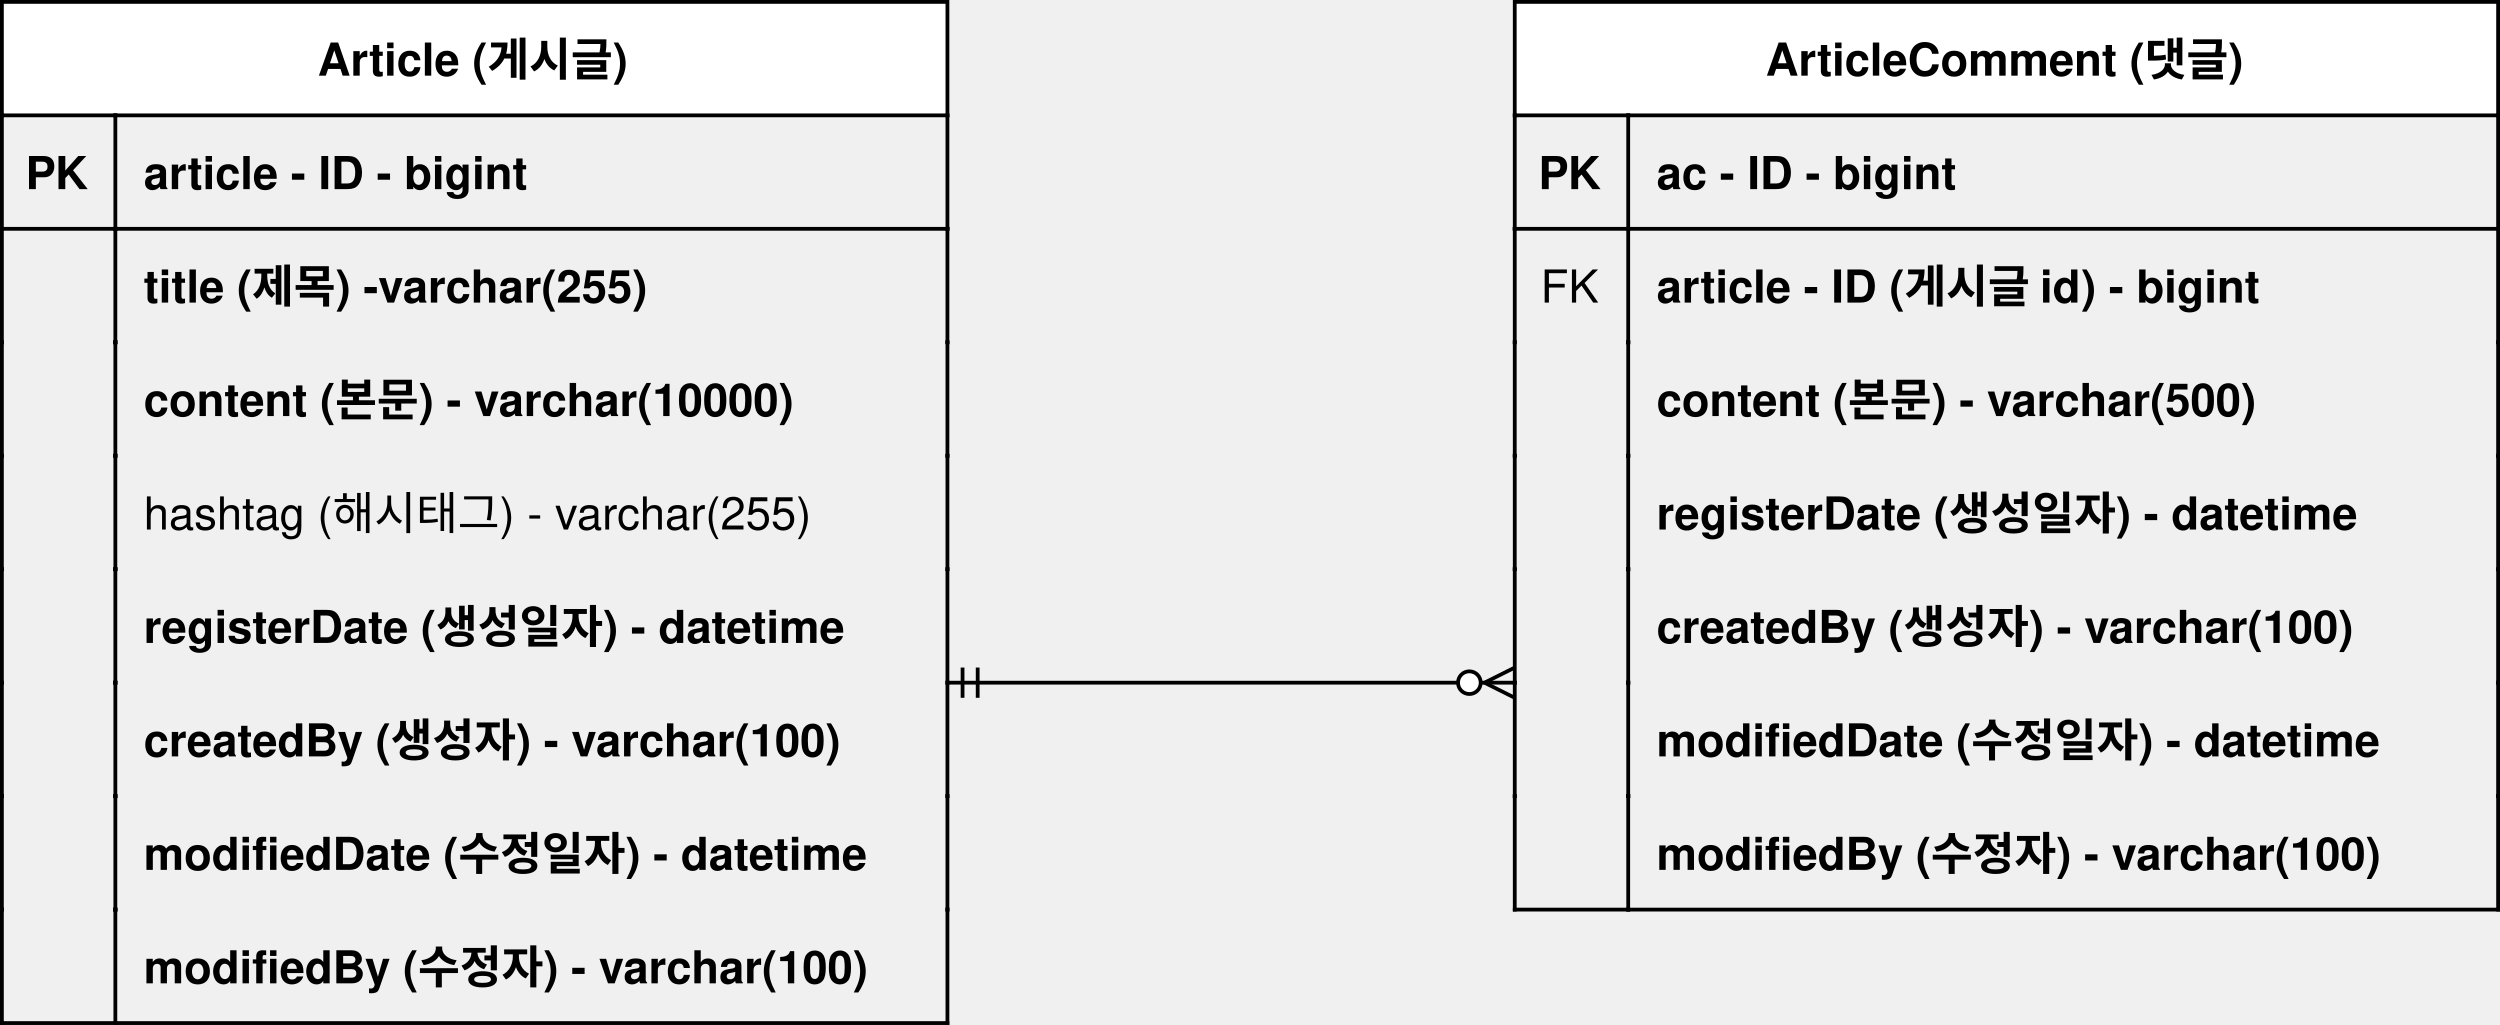
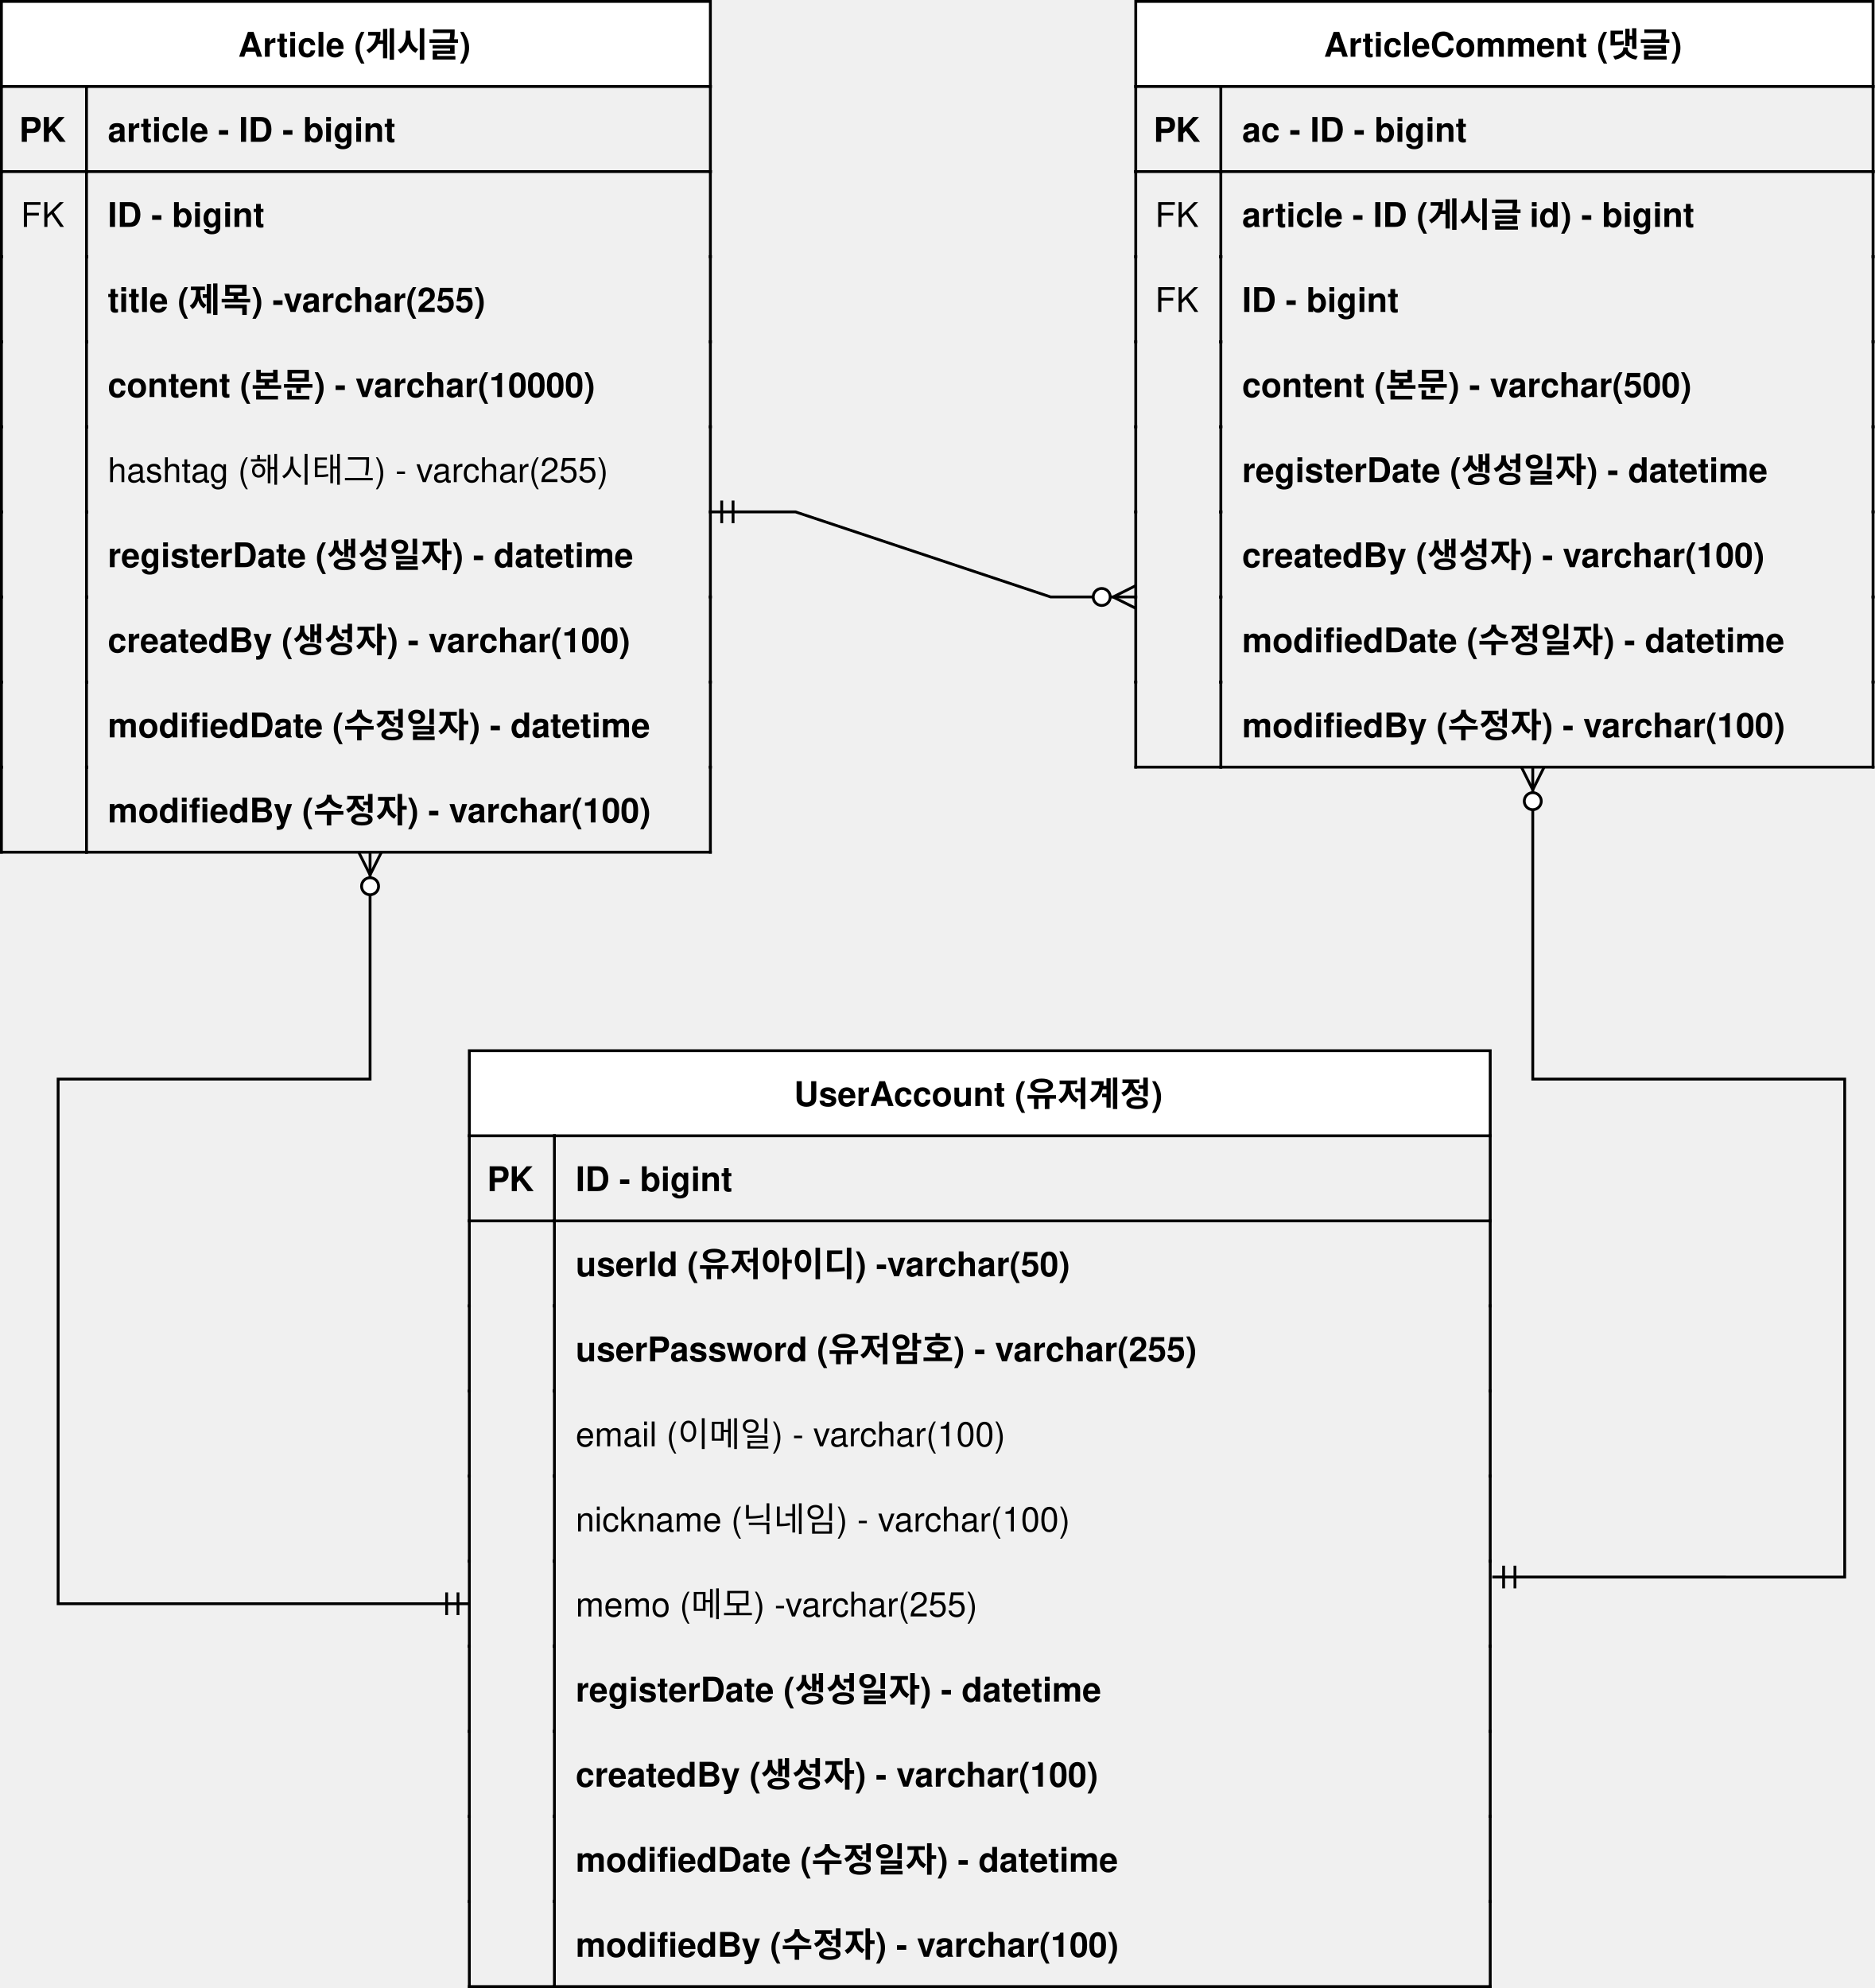
- <svg xmlns="http://www.w3.org/2000/svg" version="1.1" width="661px" height="271px" viewBox="-0.5 -0.5 661 271" content="&lt;mxfile host=&quot;app.diagrams.net&quot; modified=&quot;2022-12-19T08:32:24.831Z&quot; agent=&quot;5.0 (Windows NT 10.0; Win64; x64) AppleWebKit/537.36 (KHTML, like Gecko) Chrome/108.0.0.0 Safari/537.36&quot; etag=&quot;WBOG9dX_2Or71_bXstlG&quot; version=&quot;20.7.3&quot; type=&quot;github&quot;&gt;&lt;diagram id=&quot;R2lEEEUBdFMjLlhIrx00&quot; name=&quot;Page-1&quot;&gt;7Z1tb5s6FMc/DdL2YlOA0CQvA0nvdm+rW3WTdvfSDQ6xBjgy7prs099jMA+JIYOuSdoYKZ3wwTHg8zc/fHI8DNuLNn8xtF7dUh+HhjXwN4Y9MyxrNBrAv8KwlYbhKDMEjPiZySwNX8gvLI3ye8Ej8XGyU5FTGnKy3jUuaBzjBd+xIcbo0261JQ13j7pGAVYMXxYoVK3fiM9XmXXsDEr7J0yCVX5kcyD3RCivLA3JCvn0aceEN/yaxlye4h1mEYpxzGHPLWI/MDOc+YpzcaVTw7qGz1LU/hhQGoQYrUnycUEjMC8SqHK9RBEJRTdXGnJlQ3A4e27YHqOUZ1vRxsOhcFXuhuycrhv2Fv3ARLstvjDYPnzefr79+yvbfP9gRq5lPX37IFv5icJH2b9TxskixB6NouzK3xlz1xh7xsQ25lPDHRvjwXvZgXybewX6ci02OXoQJjfhiHEpHnsABpADRySGK7dnZloOQ7ROSFo9s6xI6N+gLX3keUN5yV2SDfbvM+2IuiCjG2hMFEXjwgtf5MmI3SgkQQzbC7gCcUSX4QTO5QYlXNaQl40Zx5vG/jQLL8FgwjTCnG2hivzCcCxFIweSeSXLT6Usrdy2qkjSGkojkjoLirZL98GG9GAHb1qKNw876l7I311RRn4J94SyO6vOS8tPJApBv58w8vdMLk3vI6kTSBh6NKTCwzGNseJkUclndP0VsQBzaVhTIseb48IHesYbfHQMB87Vg7JZluEjqjPu0TjhDMQk2sDg0ycs/OpyupaNhniZt89kv4vtB8o5DM8OCmgeM6ospAzsliqwjyUCWxHB3T+NMoCL5QSF93CnRnEQZk5Lb9yodFqNZ2v7uujf/Y7fH58Uun0ZpvfeFfF9HP+RP6x6f1QcYHfsf9lY2SudW0Mh3HhixGGAPMZ+oji1OM/n+3mo+BktoPwB/j7P5MYDCcQwOa/387txVtdN1mhB4uAm++bVnjycU8lj0zxcX1Yur0UvTg+HVnAYHBEObR8RjgaHK0UE1+eGA/ZJ3t7Ls8HRkw0jlQ3ZY30VEO/S53lLPNvPPWPsGhOveMJPD/A+re1ZxvSNgKROO7vPHi8tJO0oMu4pcnaKTM5NkUl7EVwAQ8Z6MiQP+FW8LII4laCQawtYwMbUg433ki0/EVusEHvnDA7EiS4fGA2q0Q4Yphpi7IlxamKY1rmRYXaITV4AM8wGf1w8NNToI8MBSeDAMzhwRg6YbNjGZJZuDA0YTrABRTedh0zmxgTAkc46BE58+BonEdYYJU1i0o4lQ1VdPUtOzhLn3CwZqqHvS2ZJpnr9WDJUI9YLhuGQvrs9AJI9fuTTEVPv6UiTiPRjiBoC7xlycoaMz84QNUR+0Qy50pQharw6oj5ZEuzvzEfGxmQsNqYDY+L085HniUk/lnQIhPcsORJLiszUs7EknxDpwpKJnixx1Eh2zpLKhEQlST8h6aIi7SBiqtGMaZGscShHo8/Chj1tkrCdGkdbo2PRwOwT7do9FPxhFvbw4FNB3f2jTgfH+8FLjTNceB62qWmyndkq265Pxz6skgPct16W+22aO4Vs+lS6k0weD3Oi7fPC8TihVzKdqWk2XX7TqbiZEx4WEUgxXfTSXLqpMZ2kuXT5RNFyHJ0nik2K0Q4Ylhp/6IFxcmDUJV+fFBi51zUBRtP8/+KBoeY6dUq/NgcDvQOMvwkcacSNDulSPTeOxY3aFOzTgqNDYPISwNHgj4sHhxp4XKFkxVGQgWMmfpdyh5XfE2ZpGl32w8KoBiVvdQLy8trRjx0d0qR6dhyNHXUp16dlR4dg5SWwY6QpO9Rg5POW71h9rtxhJWlHkvyQPUnOSpK6xOuTksTuEMW8AJJk/agfSWw1Stl+8Y4SyXqT048XIkiTgvQjSL/68xUQpDbd+rQE0Wv5p63p8k9bDVc+b+lOPxf5jZL0I0m/BvQ1kGR4dpLotQjU1nQRqN28CLTFwp1+MtJCQtohxGmBEOwHOO9z6FbCt/c4RJzQeF7uyTyTMcS0BGV4FMrhj2N/Kl6ZAcX5/S/M6Fd6i+JtTp5yX4Ri/99USkxcMc7pA0dl2/+qhe9F01CYbaq7Zttq6Q4zeFpKF+5ksq0IKGMfoz+KV3CUaznERTdqKn9hSA62pt5t8V+eFO/1qAqhMLK0o3/unskBtd3RNDG/0HGuqHw1yf4rGxL6yBZYfqtUl9LQcK8h5d0PWVcoDf1eplAs3x2SVS/f92LP/wc=&lt;/diagram&gt;&lt;/mxfile&gt;" resource="https://app.diagrams.net/#HSj-Shim%2Fproject-board%2Ffeature%252F%252310-domain%2Fdocument%2FERD.svg">
+ <svg xmlns="http://www.w3.org/2000/svg" version="1.1" width="661px" height="701px" viewBox="-0.5 -0.5 661 701" content="&lt;mxfile host=&quot;app.diagrams.net&quot; modified=&quot;2023-01-05T08:07:21.330Z&quot; agent=&quot;5.0 (Windows NT 10.0; Win64; x64) AppleWebKit/537.36 (KHTML, like Gecko) Chrome/108.0.0.0 Safari/537.36&quot; etag=&quot;5Kn1wsr36nJg-pR3-OVC&quot; version=&quot;20.8.0&quot; type=&quot;github&quot;&gt;&lt;diagram id=&quot;R2lEEEUBdFMjLlhIrx00&quot; name=&quot;Page-1&quot;&gt;7Z1rc5s4F8c/DTPti2a4xvDSl2S3u8k0T9qd7b5UjGIzBeSRlcbup38kEBhbsg0uxga0k+2AwAJ0/uKn2zlo1jha/YHBYv6IfBhqpu6vNGuimebAsem/LGHNE2wrTZjhwE+TjE3C1+AX5Ik6T30LfLjcOpEgFJJgsZ04RXEMp2QrDWCM3rdPe0Xh9lUXYAaFhK9TEIqp/wY+maeprqNv0v+EwWyeXdnQ+ZEIZCfzhOUc+Oh9KwmuyD2KCb/FJ4gjEMOY0COPAP+AWHPu5oSwJx1q5j39e2Vn38wQmoUQLILlzRRFNHm6pKfcv4IoCFkxFzIa8Yzo5aw7zRpjhEi6Fa3GMGSmysyQ3tP9nqN5OWCWb4kf6OuXz+vPj399w6v/PhnRyDTf//3Ec/kJwjdevkNMgmkIxyiK0if/oN2NNHeseZZ2N9RGrubqH3kBknVmFVqWC7ZJwAtLGi0JwISLx9JpApUDAUFMn9yaGMl+GILFMkhOT1PmQeg/gDV6I1lG2d7oNVhB/znVDjuXyuiBZsZ2WebMCl/5zbDDIAxmMd2e0idgVxxhuKT38gCWhJ8hFl5WEhATuCok8cL8A6IIErymp/CjtstFwyuSccv33zeyNLO0eUGS5oAnAq6zWZ73xnx0g1uwgjVNwZqHDfXM5D+aIxz8YuYJeXEWjZfsvwdRSPX7JwT+TtIIJe+RxAhBGI5RiJiFYxRDwcjsJB+jxTeAZ5DwhAUKeH1zRvSPlsxYv3E0h97rmO4bm336x07HZIziJcFUTCwPSG36DpldRwQteKYhfM3yx7zc2fYLIoRWz30KOFhBjsuCy8AqqQLrXCKwBBE8/b1XBvT5SQDCZ/qmBvEsTI2WvLjBxmgSy0rLOi/f3YLfrZ+IFudrmLx754Hvw7i8PczS9igYwKpY/jyzTalUzg2E9MUTA0IryFvsLwWj5vd5up1twc5gSvc/0f8/T/jGSzBj1eSy1s/exum5o+UCTIN49pD+8nZHHk5T8ljtr671yuVa9OIoOJSCg35GOJRtIpwNDreCCO4vDQfoB1l+v8kGp7Q5us6GgciGtFlfBMSHpD1vsrb93VhzR5o3zlv4yQU+JmePTW3YEpDItLPd9qhbSF2myKODvwRfHh9C8vK/8PvagF/Ct0+22LxUGDmMEUFGZcmyFyNegxiRq0BsfLaHI0fscUD2nQaJ/LnFVmPLOhclmVCnKLoMBenbylVMuHjXwjAv3bfwyqvgyohw1BpuaWt0CAhyXeqCldnQfmGqYGSxLgTdGI7pxkcOi58AT+cAf3D0A7MH7UJGjarpHTEMceJJIaNxZDiXRoZRYcaqbcwwytuj89AQBw0wnAVLeuEJvXBKjrHmWpo3STZsjVYnukF3R8nolHeneRQcyVgUw4lPf0aCCPYFJRXE1DuWqCGpa2CJe2mWSMakOsOSXOKKJZIRqSmG9JL+aH0AJDv8yLojRo+6IxVE1D+GiBOjiiFNMyRfY3o5hogTp91hyG1pe3SeIeKAdYT84DWA/lZ/xNU8l20Mdc1zVH/kNDH1jyUVBsIVS87FEvvSLMkG1zrJEq+0PbrOEkccyc5YUuiQiCRRHZIqKuodRAxxNGOYL+E7tHJP+ebQI2Vccxypoc8206GWX5drFFTxzbFL6+KAc45cB+eSgTjO0CXvHEMtwc6LotQa7Paso6vRSaeCSg5w36yX+2Wya0I2ai1d/Z3Hypwo3144FyfEMYT2LLA+bhC1ni53WBRHCVoGhtqWONSyXK71VJCvNK8wlqSoIJdRaVDspYLM7eZcVJDLoMKqyStjwkn+FXrnmSB/blMwMwlImM9LsUHEcbLCeqgNvWSFdTZ8aDpOV4YP61RMl4Ehb1ao9dVX0I2Q+uQ02o8wxVdJW4hxPNaHWmCdF4W4BLaSV46h6z2ad6o+n9AjcFRYRavAcTZwyDxzmgVHhfmq1oGjvD06Dw5xPmoOlnMCZik4Jmy5wsguTDNPktXV6XzzQIKStvZA6tdO/9hRYfWsYsfZ2CHzxGmWHRXmsFrHjkFpe3SeHeIc1WlenWYvl1BXUFLvSJJdUpHkkiSR+uM0ShKrvRMeR+2Ra1yRxBJHKcv7dAojWa3sfpxCkAoK6h9BVFCAayCIzAunWYJ0OCqApaIC5EUhDlee5tHZz75IBSX1jyQqNMA1kGRwcZJ0ODaApWID5EWxPzZACX/OHndGaokI0E2EOCUQAv0ZzMqclnRA1s8wBCRA8d3mSGqZlCGGyShDopBXfxj7Q/Z9Pbp79/wLYvQNPYJ4nZFncywCsf8lkRJmTwwz+tCr4vX34s5/edZ0Z7IqHpqsi3tPENPWUuLPmcq2IKCUfRj9yL/Xd9DJk2Qc21eYWRgjVmBl31T5RwCLQsgTcVLQP+HWfRxQ2xNKluXnOs4UlTkZ2jsKW6I3PIX8Vxt1CRnZOxmZuxmlZSNkVNe6U3Gw7Z8lxMPplMqEZK8+L3nppa8+V0+mgS02JpO9DLvif3xk+enhV5uZRSnjlnQk7zpLGo3ibGvHxSE21Yo97H98ygLkyu7HchWcSwSt/jbgKfYwO9+Ila+DF+zcMqey8t7GNapif7vUqlklVyITFZOi6shG/UyQuBo3y4QKw1tXNqxxijGcfgJBHLt6o037z/6+Vv2YDWukrXo2Qm4zzwHPpn9b3mZOZ4Y3apRS7yiiIlZcniIS1+RmKdLejz+dYgy3nxSRfPyJYeQJLJfvCB+GCaUH8yZwO+QyUBNH9oipdxxR34S6ApDIXJabJUmLvwl1kjm6P88qf25xLBJGIAhziGTdjqGXsIMv1enKFGv9gukfL5S72RXwQuKp3DAv2uttdpI5Bj3lhdjDjIPpjxhEfHXniHkou16yYWtDm6/KcW2FjH2a6R0yJNEWFTIaR4bEQblZZFSJjtUBZKSq7x8yMqsWl3LCCGW44B2LNIye24kwevVrpH+IUI5jl0eEzPO4YUS012/spOpv9RQR4hIYFcPit2Yz9impfyBRnwG8ApBIHJAbXnJbocvZBZB4/QSJJFKJCmFRq4J6BxBJVBQFkMYBIvE7bhggFTqkHQBIqvoeAkTscKoIFr8Fkn1K6h9IlJ/H5UGSf1r2ciDpl6eH1VNXD0mcEhXAol4J9Y8gJdbYFANY0LfxHM1QDMLGglesAvK9sM1CVzBApHub2BVsJyNT+gg7cSSkQSnSCA4HCihbWHA0ekX6Et4rKXrLusdbghwcrimo7KzhLPJ8MgdFc0dvZcNZ5JM4PCO7ZDgLamywLpzGmwKlb3jAB/X33dfu+Q6/r7LPsXM+3UjveOfXa2n5o9fXJTxL9A6rxHjzddRR40bXza16ari3B2sq29mNMXOJ2msfHpu6gtp762xHHhlkH9uuWnvzap/VXsO78Yr/naUuD3ZC4AyM24N3uXv+sbq8+1SN12W6ixEixdMxWMwfkQ/ZGf8H&lt;/diagram&gt;&lt;/mxfile&gt;" resource="https://app.diagrams.net/#HSj-Shim%2Fproject-board%2Fmain%2Fdocument%2FERD.svg">
  <defs>
    <clipPath id="mx-clip-400-30-30-30-0">
      <rect x="400" y="30" width="30" height="30" />
    </clipPath>
    <clipPath id="mx-clip-436-30-224-30-0">
      <rect x="436" y="30" width="224" height="30" />
    </clipPath>
    <clipPath id="mx-clip-400-60-30-30-0">
      <rect x="400" y="60" width="30" height="30" />
    </clipPath>
    <clipPath id="mx-clip-436-60-224-30-0">
      <rect x="436" y="60" width="224" height="30" />
    </clipPath>
+     <clipPath id="mx-clip-400-90-30-30-0">
+       <rect x="400" y="90" width="30" height="30" />
+     </clipPath>
    <clipPath id="mx-clip-436-90-224-30-0">
      <rect x="436" y="90" width="224" height="30" />
    </clipPath>
    <clipPath id="mx-clip-436-120-224-30-0">
      <rect x="436" y="120" width="224" height="30" />
    </clipPath>
    <clipPath id="mx-clip-436-150-224-30-0">
      <rect x="436" y="150" width="224" height="30" />
    </clipPath>
    <clipPath id="mx-clip-436-180-224-30-0">
      <rect x="436" y="180" width="224" height="30" />
    </clipPath>
    <clipPath id="mx-clip-436-210-224-30-0">
      <rect x="436" y="210" width="224" height="30" />
    </clipPath>
+     <clipPath id="mx-clip-436-240-224-30-0">
+       <rect x="436" y="240" width="224" height="30" />
+     </clipPath>
    <clipPath id="mx-clip-0-30-30-30-0">
      <rect x="0" y="30" width="30" height="30" />
    </clipPath>
    <clipPath id="mx-clip-36-30-214-30-0">
      <rect x="36" y="30" width="214" height="30" />
    </clipPath>
+     <clipPath id="mx-clip-0-60-30-30-0">
+       <rect x="0" y="60" width="30" height="30" />
+     </clipPath>
    <clipPath id="mx-clip-36-60-214-30-0">
      <rect x="36" y="60" width="214" height="30" />
    </clipPath>
    <clipPath id="mx-clip-36-90-214-30-0">
      <rect x="36" y="90" width="214" height="30" />
    </clipPath>
    <clipPath id="mx-clip-36-120-214-30-0">
      <rect x="36" y="120" width="214" height="30" />
    </clipPath>
    <clipPath id="mx-clip-36-150-214-30-0">
      <rect x="36" y="150" width="214" height="30" />
    </clipPath>
    <clipPath id="mx-clip-36-180-214-30-0">
      <rect x="36" y="180" width="214" height="30" />
    </clipPath>
    <clipPath id="mx-clip-36-210-214-30-0">
      <rect x="36" y="210" width="214" height="30" />
    </clipPath>
    <clipPath id="mx-clip-36-240-214-30-0">
      <rect x="36" y="240" width="214" height="30" />
+     </clipPath>
+     <clipPath id="mx-clip-36-270-214-30-0">
+       <rect x="36" y="270" width="214" height="30" />
+     </clipPath>
+     <clipPath id="mx-clip-165-400-30-30-0">
+       <rect x="165" y="400" width="30" height="30" />
+     </clipPath>
+     <clipPath id="mx-clip-201-400-324-30-0">
+       <rect x="201" y="400" width="324" height="30" />
+     </clipPath>
+     <clipPath id="mx-clip-201-430-324-30-0">
+       <rect x="201" y="430" width="324" height="30" />
+     </clipPath>
+     <clipPath id="mx-clip-201-460-324-30-0">
+       <rect x="201" y="460" width="324" height="30" />
+     </clipPath>
+     <clipPath id="mx-clip-201-490-324-30-0">
+       <rect x="201" y="490" width="324" height="30" />
+     </clipPath>
+     <clipPath id="mx-clip-201-520-324-30-0">
+       <rect x="201" y="520" width="324" height="30" />
+     </clipPath>
+     <clipPath id="mx-clip-201-550-324-30-0">
+       <rect x="201" y="550" width="324" height="30" />
+     </clipPath>
+     <clipPath id="mx-clip-201-580-324-30-0">
+       <rect x="201" y="580" width="324" height="30" />
+     </clipPath>
+     <clipPath id="mx-clip-201-610-324-30-0">
+       <rect x="201" y="610" width="324" height="30" />
+     </clipPath>
+     <clipPath id="mx-clip-201-640-324-30-0">
+       <rect x="201" y="640" width="324" height="30" />
+     </clipPath>
+     <clipPath id="mx-clip-201-670-324-30-0">
+       <rect x="201" y="670" width="324" height="30" />
    </clipPath>
  </defs>
  <g>
    <path d="M 400 30 L 400 0 L 660 0 L 660 30" fill="rgb(255, 255, 255)" stroke="rgb(0, 0, 0)" stroke-miterlimit="10" pointer-events="all" />
-     <path d="M 400 30 L 400 240 L 660 240 L 660 30" fill="none" stroke="rgb(0, 0, 0)" stroke-miterlimit="10" pointer-events="none" />
+     <path d="M 400 30 L 400 270 L 660 270 L 660 30" fill="none" stroke="rgb(0, 0, 0)" stroke-miterlimit="10" pointer-events="none" />
    <path d="M 400 30 L 660 30" fill="none" stroke="rgb(0, 0, 0)" stroke-miterlimit="10" pointer-events="none" />
-     <path d="M 430 30 L 430 60 L 430 90 L 430 120 L 430 150 L 430 180 L 430 210 L 430 240" fill="none" stroke="rgb(0, 0, 0)" stroke-miterlimit="10" pointer-events="none" />
+     <path d="M 430 30 L 430 60 L 430 90 L 430 120 L 430 150 L 430 180 L 430 210 L 430 240 L 430 270" fill="none" stroke="rgb(0, 0, 0)" stroke-miterlimit="10" pointer-events="none" />
    <g fill="rgb(0, 0, 0)" font-family="Helvetica" font-weight="bold" pointer-events="none" text-anchor="middle" font-size="12px">
      <text x="529.5" y="19.5">ArticleComment (댓글)</text>
    </g>
    <path d="M 400 30 M 660 30 M 660 60 L 400 60" fill="none" stroke="rgb(0, 0, 0)" stroke-linecap="square" stroke-miterlimit="10" pointer-events="none" />
    <path d="M 400 30 M 430 30 M 430 60 M 400 60" fill="none" stroke="rgb(0, 0, 0)" stroke-linecap="square" stroke-miterlimit="10" pointer-events="none" />
    <g fill="rgb(0, 0, 0)" font-family="Helvetica" font-weight="bold" pointer-events="none" clip-path="url(#mx-clip-400-30-30-30-0)" text-anchor="middle" font-size="12px">
      <text x="414.5" y="49.5">PK</text>
    </g>
    <path d="M 430 30 M 660 30 M 660 60 M 430 60" fill="none" stroke="rgb(0, 0, 0)" stroke-linecap="square" stroke-miterlimit="10" pointer-events="none" />
    <g fill="rgb(0, 0, 0)" font-family="Helvetica" font-weight="bold" text-decoration="underline" pointer-events="none" clip-path="url(#mx-clip-436-30-224-30-0)" font-size="12px">
      <text x="437.5" y="49.5">ac - ID - bigint</text>
    </g>
    <path d="M 400 60 M 430 60 M 430 90 M 400 90" fill="none" stroke="rgb(0, 0, 0)" stroke-linecap="square" stroke-miterlimit="10" pointer-events="none" />
    <g fill="rgb(0, 0, 0)" font-family="Helvetica" pointer-events="none" clip-path="url(#mx-clip-400-60-30-30-0)" text-anchor="middle" font-size="12px">
      <text x="414.5" y="79.5">FK</text>
    </g>
    <path d="M 430 60 M 660 60 M 660 90 M 430 90" fill="none" stroke="rgb(0, 0, 0)" stroke-linecap="square" stroke-miterlimit="10" pointer-events="none" />
    <g fill="rgb(0, 0, 0)" font-family="Helvetica" font-weight="bold" pointer-events="none" clip-path="url(#mx-clip-436-60-224-30-0)" font-size="12px">
      <text x="437.5" y="79.5">article - ID (게시글 id) - bigint</text>
    </g>
    <path d="M 400 90 M 430 90 M 430 120 M 400 120" fill="none" stroke="rgb(0, 0, 0)" stroke-linecap="square" stroke-miterlimit="10" pointer-events="none" />
+     <g fill="rgb(0, 0, 0)" font-family="Helvetica" pointer-events="none" clip-path="url(#mx-clip-400-90-30-30-0)" text-anchor="middle" font-size="12px">
+       <text x="414.5" y="109.5">FK</text>
+     </g>
    <path d="M 430 90 M 660 90 M 660 120 M 430 120" fill="none" stroke="rgb(0, 0, 0)" stroke-linecap="square" stroke-miterlimit="10" pointer-events="none" />
    <g fill="rgb(0, 0, 0)" font-family="Helvetica" font-weight="bold" pointer-events="none" clip-path="url(#mx-clip-436-90-224-30-0)" font-size="12px">
-       <text x="437.5" y="109.5">content (본문) - varchar(500)</text>
+       <text x="437.5" y="109.5">ID - bigint</text>
    </g>
    <path d="M 400 120 M 430 120 M 430 150 M 400 150" fill="none" stroke="rgb(0, 0, 0)" stroke-linecap="square" stroke-miterlimit="10" pointer-events="none" />
    <path d="M 430 120 M 660 120 M 660 150 M 430 150" fill="none" stroke="rgb(0, 0, 0)" stroke-linecap="square" stroke-miterlimit="10" pointer-events="none" />
    <g fill="rgb(0, 0, 0)" font-family="Helvetica" font-weight="bold" pointer-events="none" clip-path="url(#mx-clip-436-120-224-30-0)" font-size="12px">
-       <text x="437.5" y="139.5">registerDate (생성일자) - datetime</text>
+       <text x="437.5" y="139.5">content (본문) - varchar(500)</text>
    </g>
    <path d="M 400 150 M 430 150 M 430 180 M 400 180" fill="none" stroke="rgb(0, 0, 0)" stroke-linecap="square" stroke-miterlimit="10" pointer-events="none" />
    <path d="M 430 150 M 660 150 M 660 180 M 430 180" fill="none" stroke="rgb(0, 0, 0)" stroke-linecap="square" stroke-miterlimit="10" pointer-events="none" />
    <g fill="rgb(0, 0, 0)" font-family="Helvetica" font-weight="bold" pointer-events="none" clip-path="url(#mx-clip-436-150-224-30-0)" font-size="12px">
-       <text x="437.5" y="169.5">createdBy (생성자) - varchar(100)</text>
+       <text x="437.5" y="169.5">registerDate (생성일자) - datetime</text>
    </g>
    <path d="M 400 180 M 430 180 M 430 210 M 400 210" fill="none" stroke="rgb(0, 0, 0)" stroke-linecap="square" stroke-miterlimit="10" pointer-events="none" />
    <path d="M 430 180 M 660 180 M 660 210 M 430 210" fill="none" stroke="rgb(0, 0, 0)" stroke-linecap="square" stroke-miterlimit="10" pointer-events="none" />
    <g fill="rgb(0, 0, 0)" font-family="Helvetica" font-weight="bold" pointer-events="none" clip-path="url(#mx-clip-436-180-224-30-0)" font-size="12px">
-       <text x="437.5" y="199.5">modifiedDate (수정일자) - datetime</text>
+       <text x="437.5" y="199.5">createdBy (생성자) - varchar(100)</text>
    </g>
    <path d="M 400 210 M 430 210 M 430 240 M 400 240" fill="none" stroke="rgb(0, 0, 0)" stroke-linecap="square" stroke-miterlimit="10" pointer-events="none" />
    <path d="M 430 210 M 660 210 M 660 240 M 430 240" fill="none" stroke="rgb(0, 0, 0)" stroke-linecap="square" stroke-miterlimit="10" pointer-events="none" />
    <g fill="rgb(0, 0, 0)" font-family="Helvetica" font-weight="bold" pointer-events="none" clip-path="url(#mx-clip-436-210-224-30-0)" font-size="12px">
-       <text x="437.5" y="229.5">modifiedBy (수정자) - varchar(100)</text>
+       <text x="437.5" y="229.5">modifiedDate (수정일자) - datetime</text>
+     </g>
+     <path d="M 400 240 M 430 240 M 430 270 M 400 270" fill="none" stroke="rgb(0, 0, 0)" stroke-linecap="square" stroke-miterlimit="10" pointer-events="none" />
+     <path d="M 430 240 M 660 240 M 660 270 M 430 270" fill="none" stroke="rgb(0, 0, 0)" stroke-linecap="square" stroke-miterlimit="10" pointer-events="none" />
+     <g fill="rgb(0, 0, 0)" font-family="Helvetica" font-weight="bold" pointer-events="none" clip-path="url(#mx-clip-436-240-224-30-0)" font-size="12px">
+       <text x="437.5" y="259.5">modifiedBy (수정자) - varchar(100)</text>
    </g>
    <path d="M 0 30 L 0 0 L 250 0 L 250 30" fill="rgb(255, 255, 255)" stroke="rgb(0, 0, 0)" stroke-miterlimit="10" pointer-events="none" />
-     <path d="M 0 30 L 0 270 L 250 270 L 250 30" fill="none" stroke="rgb(0, 0, 0)" stroke-miterlimit="10" pointer-events="none" />
+     <path d="M 0 30 L 0 300 L 250 300 L 250 30" fill="none" stroke="rgb(0, 0, 0)" stroke-miterlimit="10" pointer-events="none" />
    <path d="M 0 30 L 250 30" fill="none" stroke="rgb(0, 0, 0)" stroke-miterlimit="10" pointer-events="none" />
-     <path d="M 30 30 L 30 60 L 30 90 L 30 120 L 30 150 L 30 180 L 30 210 L 30 240 L 30 270" fill="none" stroke="rgb(0, 0, 0)" stroke-miterlimit="10" pointer-events="none" />
+     <path d="M 30 30 L 30 60 L 30 90 L 30 120 L 30 150 L 30 180 L 30 210 L 30 240 L 30 270 L 30 300" fill="none" stroke="rgb(0, 0, 0)" stroke-miterlimit="10" pointer-events="none" />
    <g fill="rgb(0, 0, 0)" font-family="Helvetica" font-weight="bold" pointer-events="none" text-anchor="middle" font-size="12px">
      <text x="124.5" y="19.5">Article (게시글)</text>
    </g>
    <path d="M 0 30 M 250 30 M 250 60 L 0 60" fill="none" stroke="rgb(0, 0, 0)" stroke-linecap="square" stroke-miterlimit="10" pointer-events="none" />
    <path d="M 0 30 M 30 30 M 30 60 M 0 60" fill="none" stroke="rgb(0, 0, 0)" stroke-linecap="square" stroke-miterlimit="10" pointer-events="none" />
    <g fill="rgb(0, 0, 0)" font-family="Helvetica" font-weight="bold" pointer-events="none" clip-path="url(#mx-clip-0-30-30-30-0)" text-anchor="middle" font-size="12px">
      <text x="14.5" y="49.5">PK</text>
    </g>
    <path d="M 30 30 M 250 30 M 250 60 M 30 60" fill="none" stroke="rgb(0, 0, 0)" stroke-linecap="square" stroke-miterlimit="10" pointer-events="none" />
    <g fill="rgb(0, 0, 0)" font-family="Helvetica" font-weight="bold" text-decoration="underline" pointer-events="none" clip-path="url(#mx-clip-36-30-214-30-0)" font-size="12px">
      <text x="37.5" y="49.5">article - ID - bigint</text>
    </g>
    <path d="M 0 60 M 30 60 M 30 90 M 0 90" fill="none" stroke="rgb(0, 0, 0)" stroke-linecap="square" stroke-miterlimit="10" pointer-events="none" />
+     <g fill="rgb(0, 0, 0)" font-family="Helvetica" pointer-events="none" clip-path="url(#mx-clip-0-60-30-30-0)" text-anchor="middle" font-size="12px">
+       <text x="14.5" y="79.5">FK</text>
+     </g>
    <path d="M 30 60 M 250 60 M 250 90 M 30 90" fill="none" stroke="rgb(0, 0, 0)" stroke-linecap="square" stroke-miterlimit="10" pointer-events="none" />
    <g fill="rgb(0, 0, 0)" font-family="Helvetica" font-weight="bold" pointer-events="none" clip-path="url(#mx-clip-36-60-214-30-0)" font-size="12px">
-       <text x="37.5" y="79.5">title (제목) -varchar(255)</text>
+       <text x="37.5" y="79.5">ID - bigint</text>
    </g>
    <path d="M 0 90 M 30 90 M 30 120 M 0 120" fill="none" stroke="rgb(0, 0, 0)" stroke-linecap="square" stroke-miterlimit="10" pointer-events="none" />
    <path d="M 30 90 M 250 90 M 250 120 M 30 120" fill="none" stroke="rgb(0, 0, 0)" stroke-linecap="square" stroke-miterlimit="10" pointer-events="none" />
    <g fill="rgb(0, 0, 0)" font-family="Helvetica" font-weight="bold" pointer-events="none" clip-path="url(#mx-clip-36-90-214-30-0)" font-size="12px">
-       <text x="37.5" y="109.5">content (본문) - varchar(10000)</text>
+       <text x="37.5" y="109.5">title (제목) -varchar(255)</text>
    </g>
    <path d="M 0 120 M 30 120 M 30 150 M 0 150" fill="none" stroke="rgb(0, 0, 0)" stroke-linecap="square" stroke-miterlimit="10" pointer-events="none" />
    <path d="M 30 120 M 250 120 M 250 150 M 30 150" fill="none" stroke="rgb(0, 0, 0)" stroke-linecap="square" stroke-miterlimit="10" pointer-events="none" />
-     <g fill="rgb(0, 0, 0)" font-family="Helvetica" pointer-events="none" clip-path="url(#mx-clip-36-120-214-30-0)" font-size="12px">
-       <text x="37.5" y="139.5">hashtag (해시태그) - varchar(255)</text>
+     <g fill="rgb(0, 0, 0)" font-family="Helvetica" font-weight="bold" pointer-events="none" clip-path="url(#mx-clip-36-120-214-30-0)" font-size="12px">
+       <text x="37.5" y="139.5">content (본문) - varchar(10000)</text>
    </g>
    <path d="M 0 150 M 30 150 M 30 180 M 0 180" fill="none" stroke="rgb(0, 0, 0)" stroke-linecap="square" stroke-miterlimit="10" pointer-events="none" />
    <path d="M 30 150 M 250 150 M 250 180 M 30 180" fill="none" stroke="rgb(0, 0, 0)" stroke-linecap="square" stroke-miterlimit="10" pointer-events="none" />
-     <g fill="rgb(0, 0, 0)" font-family="Helvetica" font-weight="bold" pointer-events="none" clip-path="url(#mx-clip-36-150-214-30-0)" font-size="12px">
-       <text x="37.5" y="169.5">registerDate (생성일자) - datetime</text>
+     <g fill="rgb(0, 0, 0)" font-family="Helvetica" pointer-events="none" clip-path="url(#mx-clip-36-150-214-30-0)" font-size="12px">
+       <text x="37.5" y="169.5">hashtag (해시태그) - varchar(255)</text>
    </g>
    <path d="M 0 180 M 30 180 M 30 210 M 0 210" fill="none" stroke="rgb(0, 0, 0)" stroke-linecap="square" stroke-miterlimit="10" pointer-events="none" />
    <path d="M 30 180 M 250 180 M 250 210 M 30 210" fill="none" stroke="rgb(0, 0, 0)" stroke-linecap="square" stroke-miterlimit="10" pointer-events="none" />
    <g fill="rgb(0, 0, 0)" font-family="Helvetica" font-weight="bold" pointer-events="none" clip-path="url(#mx-clip-36-180-214-30-0)" font-size="12px">
-       <text x="37.5" y="199.5">createdBy (생성자) - varchar(100)</text>
+       <text x="37.5" y="199.5">registerDate (생성일자) - datetime</text>
    </g>
    <path d="M 0 210 M 30 210 M 30 240 M 0 240" fill="none" stroke="rgb(0, 0, 0)" stroke-linecap="square" stroke-miterlimit="10" pointer-events="none" />
    <path d="M 30 210 M 250 210 M 250 240 M 30 240" fill="none" stroke="rgb(0, 0, 0)" stroke-linecap="square" stroke-miterlimit="10" pointer-events="none" />
    <g fill="rgb(0, 0, 0)" font-family="Helvetica" font-weight="bold" pointer-events="none" clip-path="url(#mx-clip-36-210-214-30-0)" font-size="12px">
-       <text x="37.5" y="229.5">modifiedDate (수정일자) - datetime</text>
+       <text x="37.5" y="229.5">createdBy (생성자) - varchar(100)</text>
    </g>
    <path d="M 0 240 M 30 240 M 30 270 M 0 270" fill="none" stroke="rgb(0, 0, 0)" stroke-linecap="square" stroke-miterlimit="10" pointer-events="none" />
    <path d="M 30 240 M 250 240 M 250 270 M 30 270" fill="none" stroke="rgb(0, 0, 0)" stroke-linecap="square" stroke-miterlimit="10" pointer-events="none" />
    <g fill="rgb(0, 0, 0)" font-family="Helvetica" font-weight="bold" pointer-events="none" clip-path="url(#mx-clip-36-240-214-30-0)" font-size="12px">
-       <text x="37.5" y="259.5">modifiedBy (수정자) - varchar(100)</text>
-     </g>
-     <path d="M 250 180 L 280 180 L 370 180 L 400 180" fill="none" stroke="rgb(0, 0, 0)" stroke-miterlimit="10" pointer-events="none" />
+       <text x="37.5" y="259.5">modifiedDate (수정일자) - datetime</text>
+     </g>
+     <path d="M 0 270 M 30 270 M 30 300 M 0 300" fill="none" stroke="rgb(0, 0, 0)" stroke-linecap="square" stroke-miterlimit="10" pointer-events="none" />
+     <path d="M 30 270 M 250 270 M 250 300 M 30 300" fill="none" stroke="rgb(0, 0, 0)" stroke-linecap="square" stroke-miterlimit="10" pointer-events="none" />
+     <g fill="rgb(0, 0, 0)" font-family="Helvetica" font-weight="bold" pointer-events="none" clip-path="url(#mx-clip-36-270-214-30-0)" font-size="12px">
+       <text x="37.5" y="289.5">modifiedBy (수정자) - varchar(100)</text>
+     </g>
+     <path d="M 250 180 L 280 180 L 370 210 L 400 210" fill="none" stroke="rgb(0, 0, 0)" stroke-miterlimit="10" pointer-events="none" />
    <path d="M 254 176 L 254 184 M 258 176 L 258 184" fill="none" stroke="rgb(0, 0, 0)" stroke-miterlimit="10" pointer-events="none" />
-     <ellipse cx="388" cy="180" rx="3" ry="3" fill="#ffffff" stroke="rgb(0, 0, 0)" pointer-events="none" />
-     <path d="M 400 176 L 392 180 L 400 184" fill="none" stroke="rgb(0, 0, 0)" stroke-miterlimit="10" pointer-events="none" />
+     <ellipse cx="388" cy="210" rx="3" ry="3" fill="#ffffff" stroke="rgb(0, 0, 0)" pointer-events="none" />
+     <path d="M 400 206 L 392 210 L 400 214" fill="none" stroke="rgb(0, 0, 0)" stroke-miterlimit="10" pointer-events="none" />
+     <path d="M 165 400 L 165 370 L 525 370 L 525 400" fill="rgb(255, 255, 255)" stroke="rgb(0, 0, 0)" stroke-miterlimit="10" pointer-events="none" />
+     <path d="M 165 400 L 165 700 L 525 700 L 525 400" fill="none" stroke="rgb(0, 0, 0)" stroke-miterlimit="10" pointer-events="none" />
+     <path d="M 165 400 L 525 400" fill="none" stroke="rgb(0, 0, 0)" stroke-miterlimit="10" pointer-events="none" />
+     <path d="M 195 400 L 195 430 L 195 460 L 195 490 L 195 520 L 195 550 L 195 580 L 195 610 L 195 640 L 195 670 L 195 700" fill="none" stroke="rgb(0, 0, 0)" stroke-miterlimit="10" pointer-events="none" />
+     <g fill="rgb(0, 0, 0)" font-family="Helvetica" font-weight="bold" pointer-events="none" text-anchor="middle" font-size="12px">
+       <text x="344.5" y="389.5">UserAccount (유저계정)</text>
+     </g>
+     <path d="M 165 400 M 525 400 M 525 430 L 165 430" fill="none" stroke="rgb(0, 0, 0)" stroke-linecap="square" stroke-miterlimit="10" pointer-events="none" />
+     <path d="M 165 400 M 195 400 M 195 430 M 165 430" fill="none" stroke="rgb(0, 0, 0)" stroke-linecap="square" stroke-miterlimit="10" pointer-events="none" />
+     <g fill="rgb(0, 0, 0)" font-family="Helvetica" font-weight="bold" pointer-events="none" clip-path="url(#mx-clip-165-400-30-30-0)" text-anchor="middle" font-size="12px">
+       <text x="179.5" y="419.5">PK</text>
+     </g>
+     <path d="M 195 400 M 525 400 M 525 430 M 195 430" fill="none" stroke="rgb(0, 0, 0)" stroke-linecap="square" stroke-miterlimit="10" pointer-events="none" />
+     <g fill="rgb(0, 0, 0)" font-family="Helvetica" font-weight="bold" text-decoration="underline" pointer-events="none" clip-path="url(#mx-clip-201-400-324-30-0)" font-size="12px">
+       <text x="202.5" y="419.5">ID - bigint</text>
+     </g>
+     <path d="M 165 430 M 195 430 M 195 460 M 165 460" fill="none" stroke="rgb(0, 0, 0)" stroke-linecap="square" stroke-miterlimit="10" pointer-events="none" />
+     <path d="M 195 430 M 525 430 M 525 460 M 195 460" fill="none" stroke="rgb(0, 0, 0)" stroke-linecap="square" stroke-miterlimit="10" pointer-events="none" />
+     <g fill="rgb(0, 0, 0)" font-family="Helvetica" font-weight="bold" pointer-events="none" clip-path="url(#mx-clip-201-430-324-30-0)" font-size="12px">
+       <text x="202.5" y="449.5">userId (유저아이디) -varchar(50)</text>
+     </g>
+     <path d="M 165 460 M 195 460 M 195 490 M 165 490" fill="none" stroke="rgb(0, 0, 0)" stroke-linecap="square" stroke-miterlimit="10" pointer-events="none" />
+     <path d="M 195 460 M 525 460 M 525 490 M 195 490" fill="none" stroke="rgb(0, 0, 0)" stroke-linecap="square" stroke-miterlimit="10" pointer-events="none" />
+     <g fill="rgb(0, 0, 0)" font-family="Helvetica" font-weight="bold" pointer-events="none" clip-path="url(#mx-clip-201-460-324-30-0)" font-size="12px">
+       <text x="202.5" y="479.5">userPassword (유저암호) - varchar(255)</text>
+     </g>
+     <path d="M 165 490 M 195 490 M 195 520 M 165 520" fill="none" stroke="rgb(0, 0, 0)" stroke-linecap="square" stroke-miterlimit="10" pointer-events="none" />
+     <path d="M 195 490 M 525 490 M 525 520 M 195 520" fill="none" stroke="rgb(0, 0, 0)" stroke-linecap="square" stroke-miterlimit="10" pointer-events="none" />
+     <g fill="rgb(0, 0, 0)" font-family="Helvetica" pointer-events="none" clip-path="url(#mx-clip-201-490-324-30-0)" font-size="12px">
+       <text x="202.5" y="509.5">email (이메일) - varchar(100)</text>
+     </g>
+     <path d="M 165 520 M 195 520 M 195 550 M 165 550" fill="none" stroke="rgb(0, 0, 0)" stroke-linecap="square" stroke-miterlimit="10" pointer-events="none" />
+     <path d="M 195 520 M 525 520 M 525 550 M 195 550" fill="none" stroke="rgb(0, 0, 0)" stroke-linecap="square" stroke-miterlimit="10" pointer-events="none" />
+     <g fill="rgb(0, 0, 0)" font-family="Helvetica" pointer-events="none" clip-path="url(#mx-clip-201-520-324-30-0)" font-size="12px">
+       <text x="202.5" y="539.5">nickname (닉네임) - varchar(100)</text>
+     </g>
+     <path d="M 165 550 M 195 550 M 195 580 M 165 580" fill="none" stroke="rgb(0, 0, 0)" stroke-linecap="square" stroke-miterlimit="10" pointer-events="none" />
+     <path d="M 195 550 M 525 550 M 525 580 M 195 580" fill="none" stroke="rgb(0, 0, 0)" stroke-linecap="square" stroke-miterlimit="10" pointer-events="none" />
+     <g fill="rgb(0, 0, 0)" font-family="Helvetica" pointer-events="none" clip-path="url(#mx-clip-201-550-324-30-0)" font-size="12px">
+       <text x="202.5" y="569.5">memo (메모) -varchar(255)</text>
+     </g>
+     <path d="M 165 580 M 195 580 M 195 610 M 165 610" fill="none" stroke="rgb(0, 0, 0)" stroke-linecap="square" stroke-miterlimit="10" pointer-events="none" />
+     <path d="M 195 580 M 525 580 M 525 610 M 195 610" fill="none" stroke="rgb(0, 0, 0)" stroke-linecap="square" stroke-miterlimit="10" pointer-events="none" />
+     <g fill="rgb(0, 0, 0)" font-family="Helvetica" font-weight="bold" pointer-events="none" clip-path="url(#mx-clip-201-580-324-30-0)" font-size="12px">
+       <text x="202.5" y="599.5">registerDate (생성일자) - datetime</text>
+     </g>
+     <path d="M 165 610 M 195 610 M 195 640 M 165 640" fill="none" stroke="rgb(0, 0, 0)" stroke-linecap="square" stroke-miterlimit="10" pointer-events="none" />
+     <path d="M 195 610 M 525 610 M 525 640 M 195 640" fill="none" stroke="rgb(0, 0, 0)" stroke-linecap="square" stroke-miterlimit="10" pointer-events="none" />
+     <g fill="rgb(0, 0, 0)" font-family="Helvetica" font-weight="bold" pointer-events="none" clip-path="url(#mx-clip-201-610-324-30-0)" font-size="12px">
+       <text x="202.5" y="629.5">createdBy (생성자) - varchar(100)</text>
+     </g>
+     <path d="M 165 640 M 195 640 M 195 670 M 165 670" fill="none" stroke="rgb(0, 0, 0)" stroke-linecap="square" stroke-miterlimit="10" pointer-events="none" />
+     <path d="M 195 640 M 525 640 M 525 670 M 195 670" fill="none" stroke="rgb(0, 0, 0)" stroke-linecap="square" stroke-miterlimit="10" pointer-events="none" />
+     <g fill="rgb(0, 0, 0)" font-family="Helvetica" font-weight="bold" pointer-events="none" clip-path="url(#mx-clip-201-640-324-30-0)" font-size="12px">
+       <text x="202.5" y="659.5">modifiedDate (수정일자) - datetime</text>
+     </g>
+     <path d="M 165 670 M 195 670 M 195 700 M 165 700" fill="none" stroke="rgb(0, 0, 0)" stroke-linecap="square" stroke-miterlimit="10" pointer-events="none" />
+     <path d="M 195 670 M 525 670 M 525 700 M 195 700" fill="none" stroke="rgb(0, 0, 0)" stroke-linecap="square" stroke-miterlimit="10" pointer-events="none" />
+     <g fill="rgb(0, 0, 0)" font-family="Helvetica" font-weight="bold" pointer-events="none" clip-path="url(#mx-clip-201-670-324-30-0)" font-size="12px">
+       <text x="202.5" y="689.5">modifiedBy (수정자) - varchar(100)</text>
+     </g>
+     <path d="M 165 565 L 20 565 L 20 380 L 130 380 L 130 300" fill="none" stroke="rgb(0, 0, 0)" stroke-miterlimit="10" pointer-events="none" />
+     <path d="M 161 569 L 161 561 M 157 569 L 157 561" fill="none" stroke="rgb(0, 0, 0)" stroke-miterlimit="10" pointer-events="none" />
+     <ellipse cx="130" cy="312" rx="3" ry="3" fill="#ffffff" stroke="rgb(0, 0, 0)" pointer-events="none" />
+     <path d="M 126 300 L 130 308 L 134 300" fill="none" stroke="rgb(0, 0, 0)" stroke-miterlimit="10" pointer-events="none" />
+     <path d="M 525.72 555.58 L 650 555.6 L 650 380 L 540 380 L 540 270" fill="none" stroke="rgb(0, 0, 0)" stroke-miterlimit="10" pointer-events="none" />
+     <path d="M 529.72 551.58 L 529.72 559.58 M 533.72 551.58 L 533.72 559.58" fill="none" stroke="rgb(0, 0, 0)" stroke-miterlimit="10" pointer-events="none" />
+     <ellipse cx="540" cy="282" rx="3" ry="3" fill="#ffffff" stroke="rgb(0, 0, 0)" pointer-events="none" />
+     <path d="M 536 270 L 540 278 L 544 270" fill="none" stroke="rgb(0, 0, 0)" stroke-miterlimit="10" pointer-events="none" />
  </g>
</svg>
